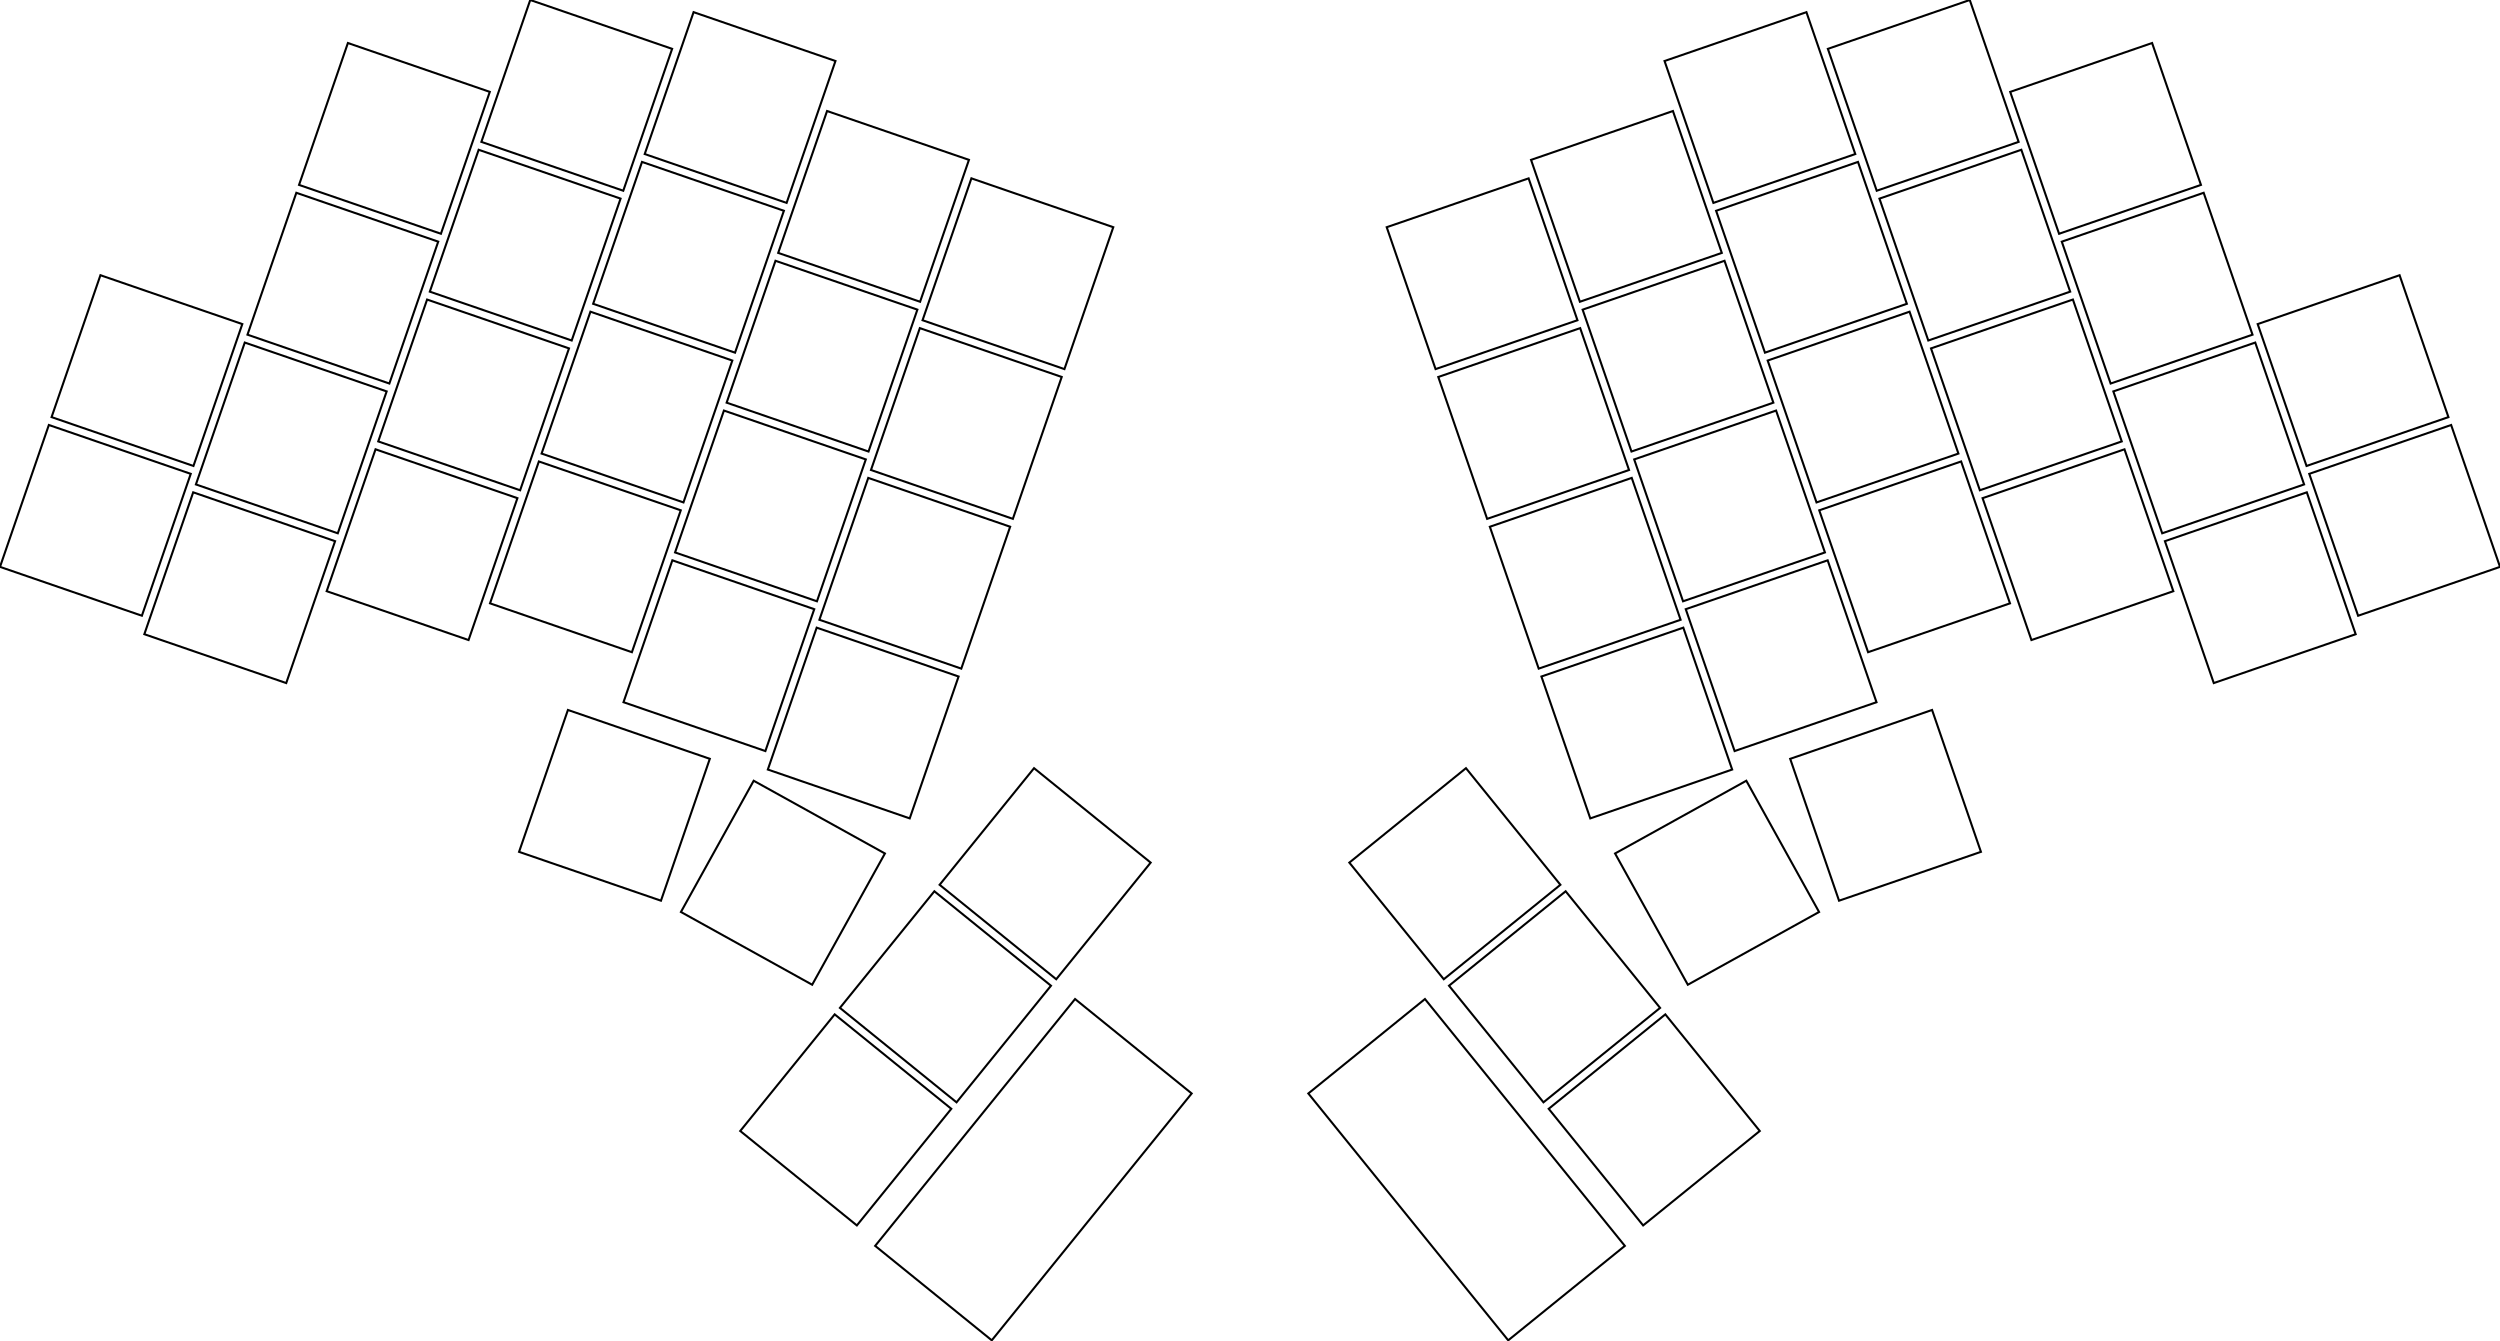
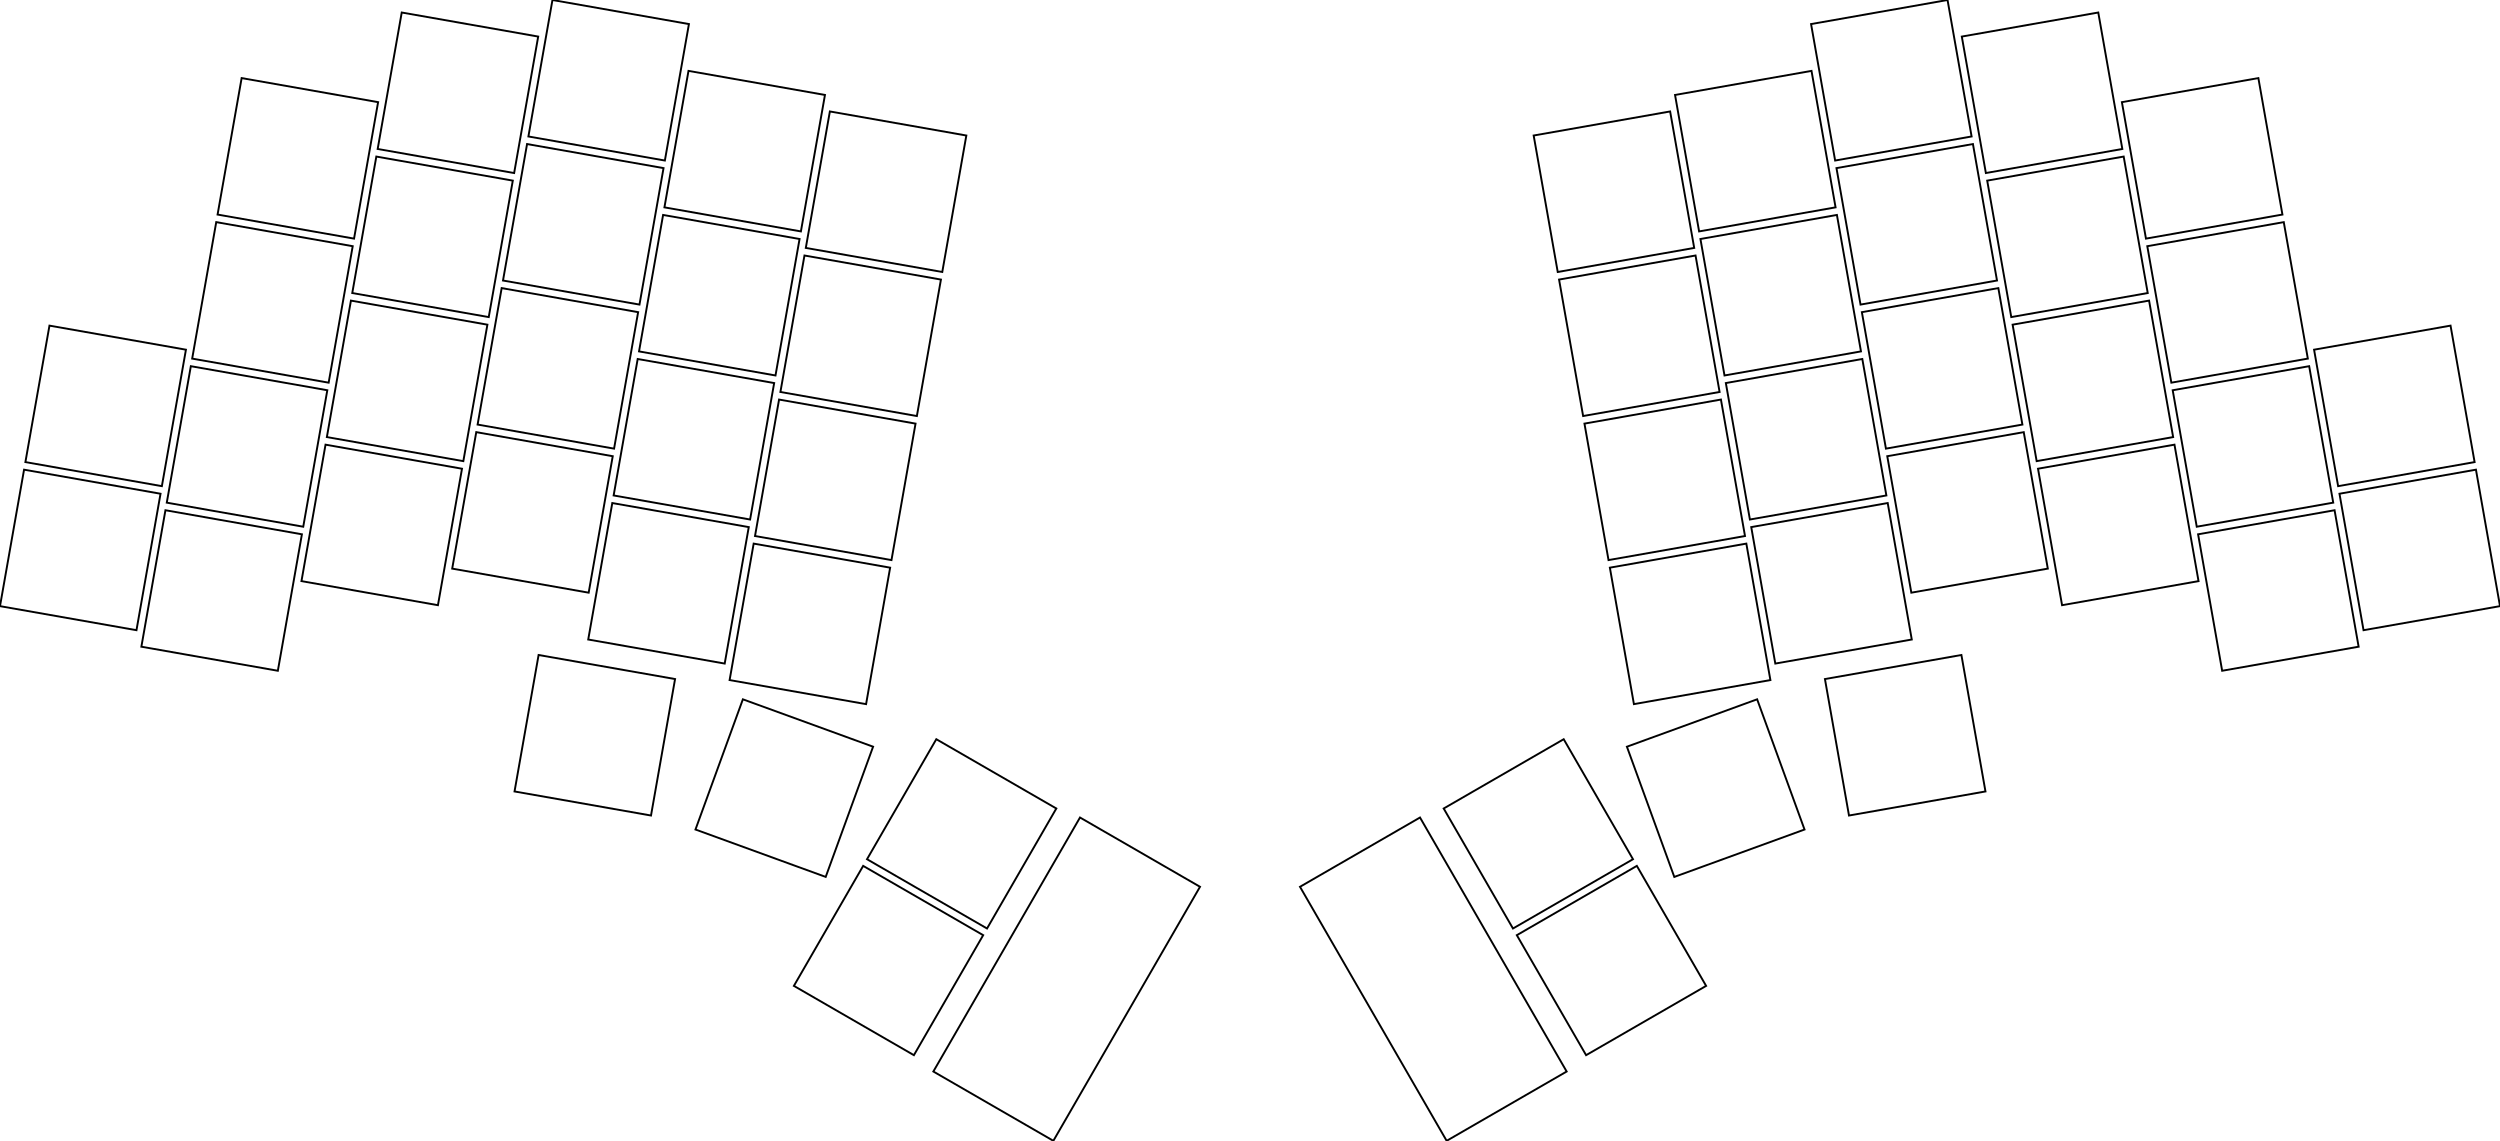
- <svg xmlns="http://www.w3.org/2000/svg" width="299.879mm" height="160.773mm" viewBox="0 0 299.879 160.773">
+ <svg xmlns="http://www.w3.org/2000/svg" width="324.737mm" height="148.185mm" viewBox="0 0 324.737 148.185">
  <g id="svgGroup" stroke-linecap="round" fill-rule="evenodd" font-size="9pt" stroke="#000" stroke-width="0.25mm" fill="none" style="stroke:#000;stroke-width:0.25mm;fill:none">
-     <path d="M 128.954 119.836 L 142.942 131.164 L 118.965 160.773 L 104.977 149.445 L 128.954 119.836 Z M 156.936 131.164 L 170.925 119.836 L 194.902 149.445 L 180.913 160.773 L 156.936 131.164 Z M 83.196 1.458 L 100.215 7.318 L 94.355 24.338 L 77.335 18.478 L 83.196 1.458 Z M 86.836 49.247 L 103.855 55.107 L 97.995 72.126 L 80.975 66.266 L 86.836 49.247 Z M 93.021 31.282 L 110.041 37.142 L 104.18 54.162 L 87.161 48.301 L 93.021 31.282 Z M 97.963 75.288 L 114.983 81.149 L 109.123 98.168 L 92.103 92.308 L 97.963 75.288 Z M 104.149 57.324 L 121.169 63.184 L 115.308 80.203 L 98.289 74.343 L 104.149 57.324 Z M 116.521 21.394 L 133.54 27.254 L 127.68 44.274 L 110.661 38.413 L 116.521 21.394 Z M 259.685 64.915 L 276.705 59.055 L 282.565 76.074 L 265.546 81.935 L 259.685 64.915 Z M 237.814 59.755 L 254.833 53.895 L 260.693 70.914 L 243.674 76.774 L 237.814 59.755 Z M 225.442 23.825 L 242.461 17.965 L 248.322 34.984 L 231.302 40.844 L 225.442 23.825 Z M 199.664 7.318 L 216.683 1.458 L 222.543 18.478 L 205.524 24.338 L 199.664 7.318 Z M 202.209 73.072 L 219.229 67.212 L 225.089 84.231 L 208.07 90.091 L 202.209 73.072 Z M 196.024 55.107 L 213.043 49.247 L 218.903 66.266 L 201.884 72.126 L 196.024 55.107 Z M 184.896 81.149 L 201.915 75.288 L 207.775 92.308 L 190.756 98.168 L 184.896 81.149 Z M 178.71 63.184 L 195.729 57.324 L 201.59 74.343 L 184.57 80.203 L 178.71 63.184 Z M 166.338 27.254 L 183.358 21.394 L 189.218 38.413 L 172.199 44.274 L 166.338 27.254 Z M 214.736 91.022 L 231.755 85.161 L 237.615 102.181 L 220.596 108.041 L 214.736 91.022 Z M 35.546 23.125 L 52.565 28.986 L 46.705 46.005 L 29.685 40.145 L 35.546 23.125 Z M 70.824 37.388 L 87.843 43.248 L 81.983 60.267 L 64.964 54.407 L 70.824 37.388 Z M 68.123 85.161 L 85.143 91.022 L 79.283 108.041 L 62.263 102.181 L 68.123 85.161 Z M 253.5 46.95 L 270.519 41.09 L 276.379 58.109 L 259.36 63.97 L 253.5 46.95 Z M 241.128 11.021 L 258.147 5.16 L 264.007 22.18 L 246.988 28.04 L 241.128 11.021 Z M 231.628 41.79 L 248.647 35.93 L 254.507 52.949 L 237.488 58.809 L 231.628 41.79 Z M 219.256 5.86 L 236.276 0 L 242.136 17.019 L 225.116 22.88 L 219.256 5.86 Z M 218.221 61.213 L 235.24 55.353 L 241.101 72.372 L 224.081 78.232 L 218.221 61.213 Z M 212.035 43.248 L 229.054 37.388 L 234.915 54.407 L 217.895 60.267 L 212.035 43.248 Z M 205.849 25.283 L 222.869 19.423 L 228.729 36.442 L 211.71 42.303 L 205.849 25.283 Z M 189.838 37.142 L 206.857 31.282 L 212.717 48.301 L 195.698 54.162 L 189.838 37.142 Z M 183.652 19.177 L 200.671 13.317 L 206.532 30.336 L 189.512 36.197 L 183.652 19.177 Z M 172.524 45.219 L 189.544 39.359 L 195.404 56.378 L 178.384 62.238 L 172.524 45.219 Z M 5.86 50.978 L 22.88 56.838 L 17.019 73.858 L 0 67.997 L 5.86 50.978 Z M 12.046 33.013 L 29.065 38.874 L 23.205 55.893 L 6.186 50.033 L 12.046 33.013 Z M 23.174 59.055 L 40.193 64.915 L 34.333 81.935 L 17.314 76.074 L 23.174 59.055 Z M 29.36 41.09 L 46.379 46.95 L 40.519 63.97 L 23.5 58.109 L 29.36 41.09 Z M 41.731 5.16 L 58.751 11.021 L 52.89 28.04 L 35.871 22.18 L 41.731 5.16 Z M 45.046 53.895 L 62.065 59.755 L 56.205 76.774 L 39.185 70.914 L 45.046 53.895 Z M 51.231 35.93 L 68.251 41.79 L 62.391 58.809 L 45.371 52.949 L 51.231 35.93 Z M 57.417 17.965 L 74.437 23.825 L 68.576 40.844 L 51.557 34.984 L 57.417 17.965 Z M 63.603 0 L 80.622 5.86 L 74.762 22.88 L 57.743 17.019 L 63.603 0 Z M 64.638 55.353 L 81.658 61.213 L 75.797 78.232 L 58.778 72.372 L 64.638 55.353 Z M 80.65 67.212 L 97.669 73.072 L 91.809 90.091 L 74.79 84.231 L 80.65 67.212 Z M 99.207 13.317 L 116.226 19.177 L 110.366 36.197 L 93.347 30.336 L 99.207 13.317 Z M 110.335 39.359 L 127.354 45.219 L 121.494 62.238 L 104.475 56.378 L 110.335 39.359 Z M 276.999 56.838 L 294.018 50.978 L 299.879 67.997 L 282.859 73.858 L 276.999 56.838 Z M 270.813 38.874 L 287.833 33.013 L 293.693 50.033 L 276.673 55.893 L 270.813 38.874 Z M 247.314 28.986 L 264.333 23.125 L 270.193 40.145 L 253.174 46.005 L 247.314 28.986 Z M 77.01 19.423 L 94.029 25.283 L 88.169 42.303 L 71.15 36.442 L 77.01 19.423 Z M 100.121 121.676 L 114.109 133.003 L 102.781 146.992 L 88.793 135.664 L 100.121 121.676 Z M 112.078 106.91 L 126.066 118.238 L 114.738 132.226 L 100.75 120.899 L 112.078 106.91 Z M 124.035 92.144 L 138.023 103.472 L 126.696 117.461 L 112.707 106.133 L 124.035 92.144 Z M 185.769 133.003 L 199.758 121.676 L 211.086 135.664 L 197.097 146.992 L 185.769 133.003 Z M 173.812 118.238 L 187.801 106.91 L 199.129 120.899 L 185.14 132.226 L 173.812 118.238 Z M 161.855 103.472 L 175.844 92.144 L 187.172 106.133 L 173.183 117.461 L 161.855 103.472 Z M 90.405 93.651 L 106.148 102.377 L 97.422 118.121 L 81.679 109.394 L 90.405 93.651 Z M 193.73 102.377 L 209.473 93.651 L 218.2 109.394 L 202.457 118.121 L 193.73 102.377 Z" vector-effect="non-scaling-stroke" />
+     <path d="M 140.287 106.19 L 155.875 115.19 L 136.825 148.185 L 121.237 139.185 L 140.287 106.19 Z M 168.862 115.19 L 184.45 106.19 L 203.5 139.185 L 187.912 148.185 L 168.862 115.19 Z M 79.534 65.342 L 97.26 68.468 L 94.135 86.194 L 76.408 83.069 L 79.534 65.342 Z M 86.133 27.92 L 103.859 31.045 L 100.733 48.772 L 83.007 45.646 L 86.133 27.92 Z M 97.898 70.611 L 115.624 73.737 L 112.499 91.463 L 94.772 88.338 L 97.898 70.611 Z M 101.197 51.9 L 118.924 55.025 L 115.798 72.752 L 98.072 69.626 L 101.197 51.9 Z M 104.497 33.188 L 122.223 36.314 L 119.097 54.041 L 101.371 50.915 L 104.497 33.188 Z M 107.796 14.477 L 125.522 17.603 L 122.397 35.329 L 104.67 32.204 L 107.796 14.477 Z M 245.146 59.26 L 262.873 56.134 L 265.999 73.861 L 248.272 76.986 L 245.146 59.26 Z M 241.847 40.548 L 259.574 37.423 L 262.699 55.149 L 244.973 58.275 L 241.847 40.548 Z M 238.548 21.837 L 256.274 18.711 L 259.4 36.438 L 241.673 39.564 L 238.548 21.837 Z M 227.477 68.468 L 245.203 65.342 L 248.329 83.069 L 230.603 86.194 L 227.477 68.468 Z M 3.126 61.008 L 20.852 64.134 L 17.727 81.86 L 0 78.735 L 3.126 61.008 Z M 6.425 42.297 L 24.152 45.423 L 21.026 63.149 L 3.299 60.023 L 6.425 42.297 Z M 21.49 66.277 L 39.216 69.403 L 36.091 87.129 L 18.364 84.004 L 21.49 66.277 Z M 28.088 28.854 L 45.815 31.98 L 42.689 49.707 L 24.963 46.581 L 28.088 28.854 Z M 31.388 10.143 L 49.114 13.269 L 45.989 30.995 L 28.262 27.87 L 31.388 10.143 Z M 42.285 57.759 L 60.011 60.884 L 56.886 78.611 L 39.159 75.485 L 42.285 57.759 Z M 45.584 39.047 L 63.311 42.173 L 60.185 59.9 L 42.458 56.774 L 45.584 39.047 Z M 48.883 20.336 L 66.61 23.462 L 63.484 41.188 L 45.758 38.063 L 48.883 20.336 Z M 61.864 56.134 L 79.591 59.26 L 76.465 76.986 L 58.739 73.861 L 61.864 56.134 Z M 68.463 18.711 L 86.19 21.837 L 83.064 39.564 L 65.337 36.438 L 68.463 18.711 Z M 69.961 85.08 L 87.688 88.205 L 84.562 105.932 L 66.835 102.806 L 69.961 85.08 Z M 24.789 47.566 L 42.516 50.691 L 39.39 68.418 L 21.663 65.292 L 24.789 47.566 Z M 52.183 1.625 L 69.909 4.75 L 66.784 22.477 L 49.057 19.351 L 52.183 1.625 Z M 65.164 37.423 L 82.89 40.548 L 79.765 58.275 L 62.038 55.149 L 65.164 37.423 Z M 71.762 0 L 89.489 3.126 L 86.363 20.852 L 68.637 17.727 L 71.762 0 Z M 82.833 46.631 L 100.56 49.757 L 97.434 67.483 L 79.708 64.357 L 82.833 46.631 Z M 89.432 9.208 L 107.158 12.334 L 104.033 30.06 L 86.306 26.935 L 89.432 9.208 Z M 224.178 49.757 L 241.904 46.631 L 245.03 64.357 L 227.303 67.483 L 224.178 49.757 Z M 220.878 31.045 L 238.605 27.92 L 241.73 45.646 L 224.004 48.772 L 220.878 31.045 Z M 217.579 12.334 L 235.305 9.208 L 238.431 26.935 L 220.705 30.06 L 217.579 12.334 Z M 209.113 73.737 L 226.839 70.611 L 229.965 88.338 L 212.238 91.463 L 209.113 73.737 Z M 205.813 55.025 L 223.54 51.9 L 226.666 69.626 L 208.939 72.752 L 205.813 55.025 Z M 202.514 36.314 L 220.241 33.188 L 223.366 50.915 L 205.64 54.041 L 202.514 36.314 Z M 199.215 17.603 L 216.941 14.477 L 220.067 32.204 L 202.341 35.329 L 199.215 17.603 Z M 237.05 88.205 L 254.776 85.08 L 257.902 102.806 L 240.175 105.932 L 237.05 88.205 Z M 235.248 3.126 L 252.975 0 L 256.101 17.727 L 238.374 20.852 L 235.248 3.126 Z M 261.427 42.173 L 279.153 39.047 L 282.279 56.774 L 264.552 59.9 L 261.427 42.173 Z M 258.127 23.462 L 275.854 20.336 L 278.979 38.063 L 261.253 41.188 L 258.127 23.462 Z M 254.828 4.75 L 272.554 1.625 L 275.68 19.351 L 257.954 22.477 L 254.828 4.75 Z M 303.885 64.134 L 321.612 61.008 L 324.737 78.735 L 307.011 81.86 L 303.885 64.134 Z M 300.586 45.423 L 318.312 42.297 L 321.438 60.023 L 303.711 63.149 L 300.586 45.423 Z M 285.521 69.403 L 303.248 66.277 L 306.373 84.004 L 288.647 87.129 L 285.521 69.403 Z M 282.222 50.691 L 299.948 47.566 L 303.074 65.292 L 285.347 68.418 L 282.222 50.691 Z M 278.922 31.98 L 296.649 28.854 L 299.775 46.581 L 282.048 49.707 L 278.922 31.98 Z M 275.623 13.269 L 293.35 10.143 L 296.475 27.87 L 278.749 30.995 L 275.623 13.269 Z M 264.726 60.884 L 282.452 57.759 L 285.578 75.485 L 267.852 78.611 L 264.726 60.884 Z M 211.327 96.993 L 228.242 90.836 L 234.398 107.751 L 217.483 113.907 L 211.327 96.993 Z M 96.496 90.836 L 113.41 96.993 L 107.254 113.907 L 90.339 107.751 L 96.496 90.836 Z M 112.121 112.474 L 127.71 121.474 L 118.71 137.062 L 103.121 128.062 L 112.121 112.474 Z M 197.027 121.474 L 212.616 112.474 L 221.616 128.062 L 206.027 137.062 L 197.027 121.474 Z M 121.621 96.019 L 137.21 105.019 L 128.21 120.608 L 112.621 111.608 L 121.621 96.019 Z M 187.527 105.019 L 203.116 96.019 L 212.116 111.608 L 196.527 120.608 L 187.527 105.019 Z" vector-effect="non-scaling-stroke" />
  </g>
</svg>
